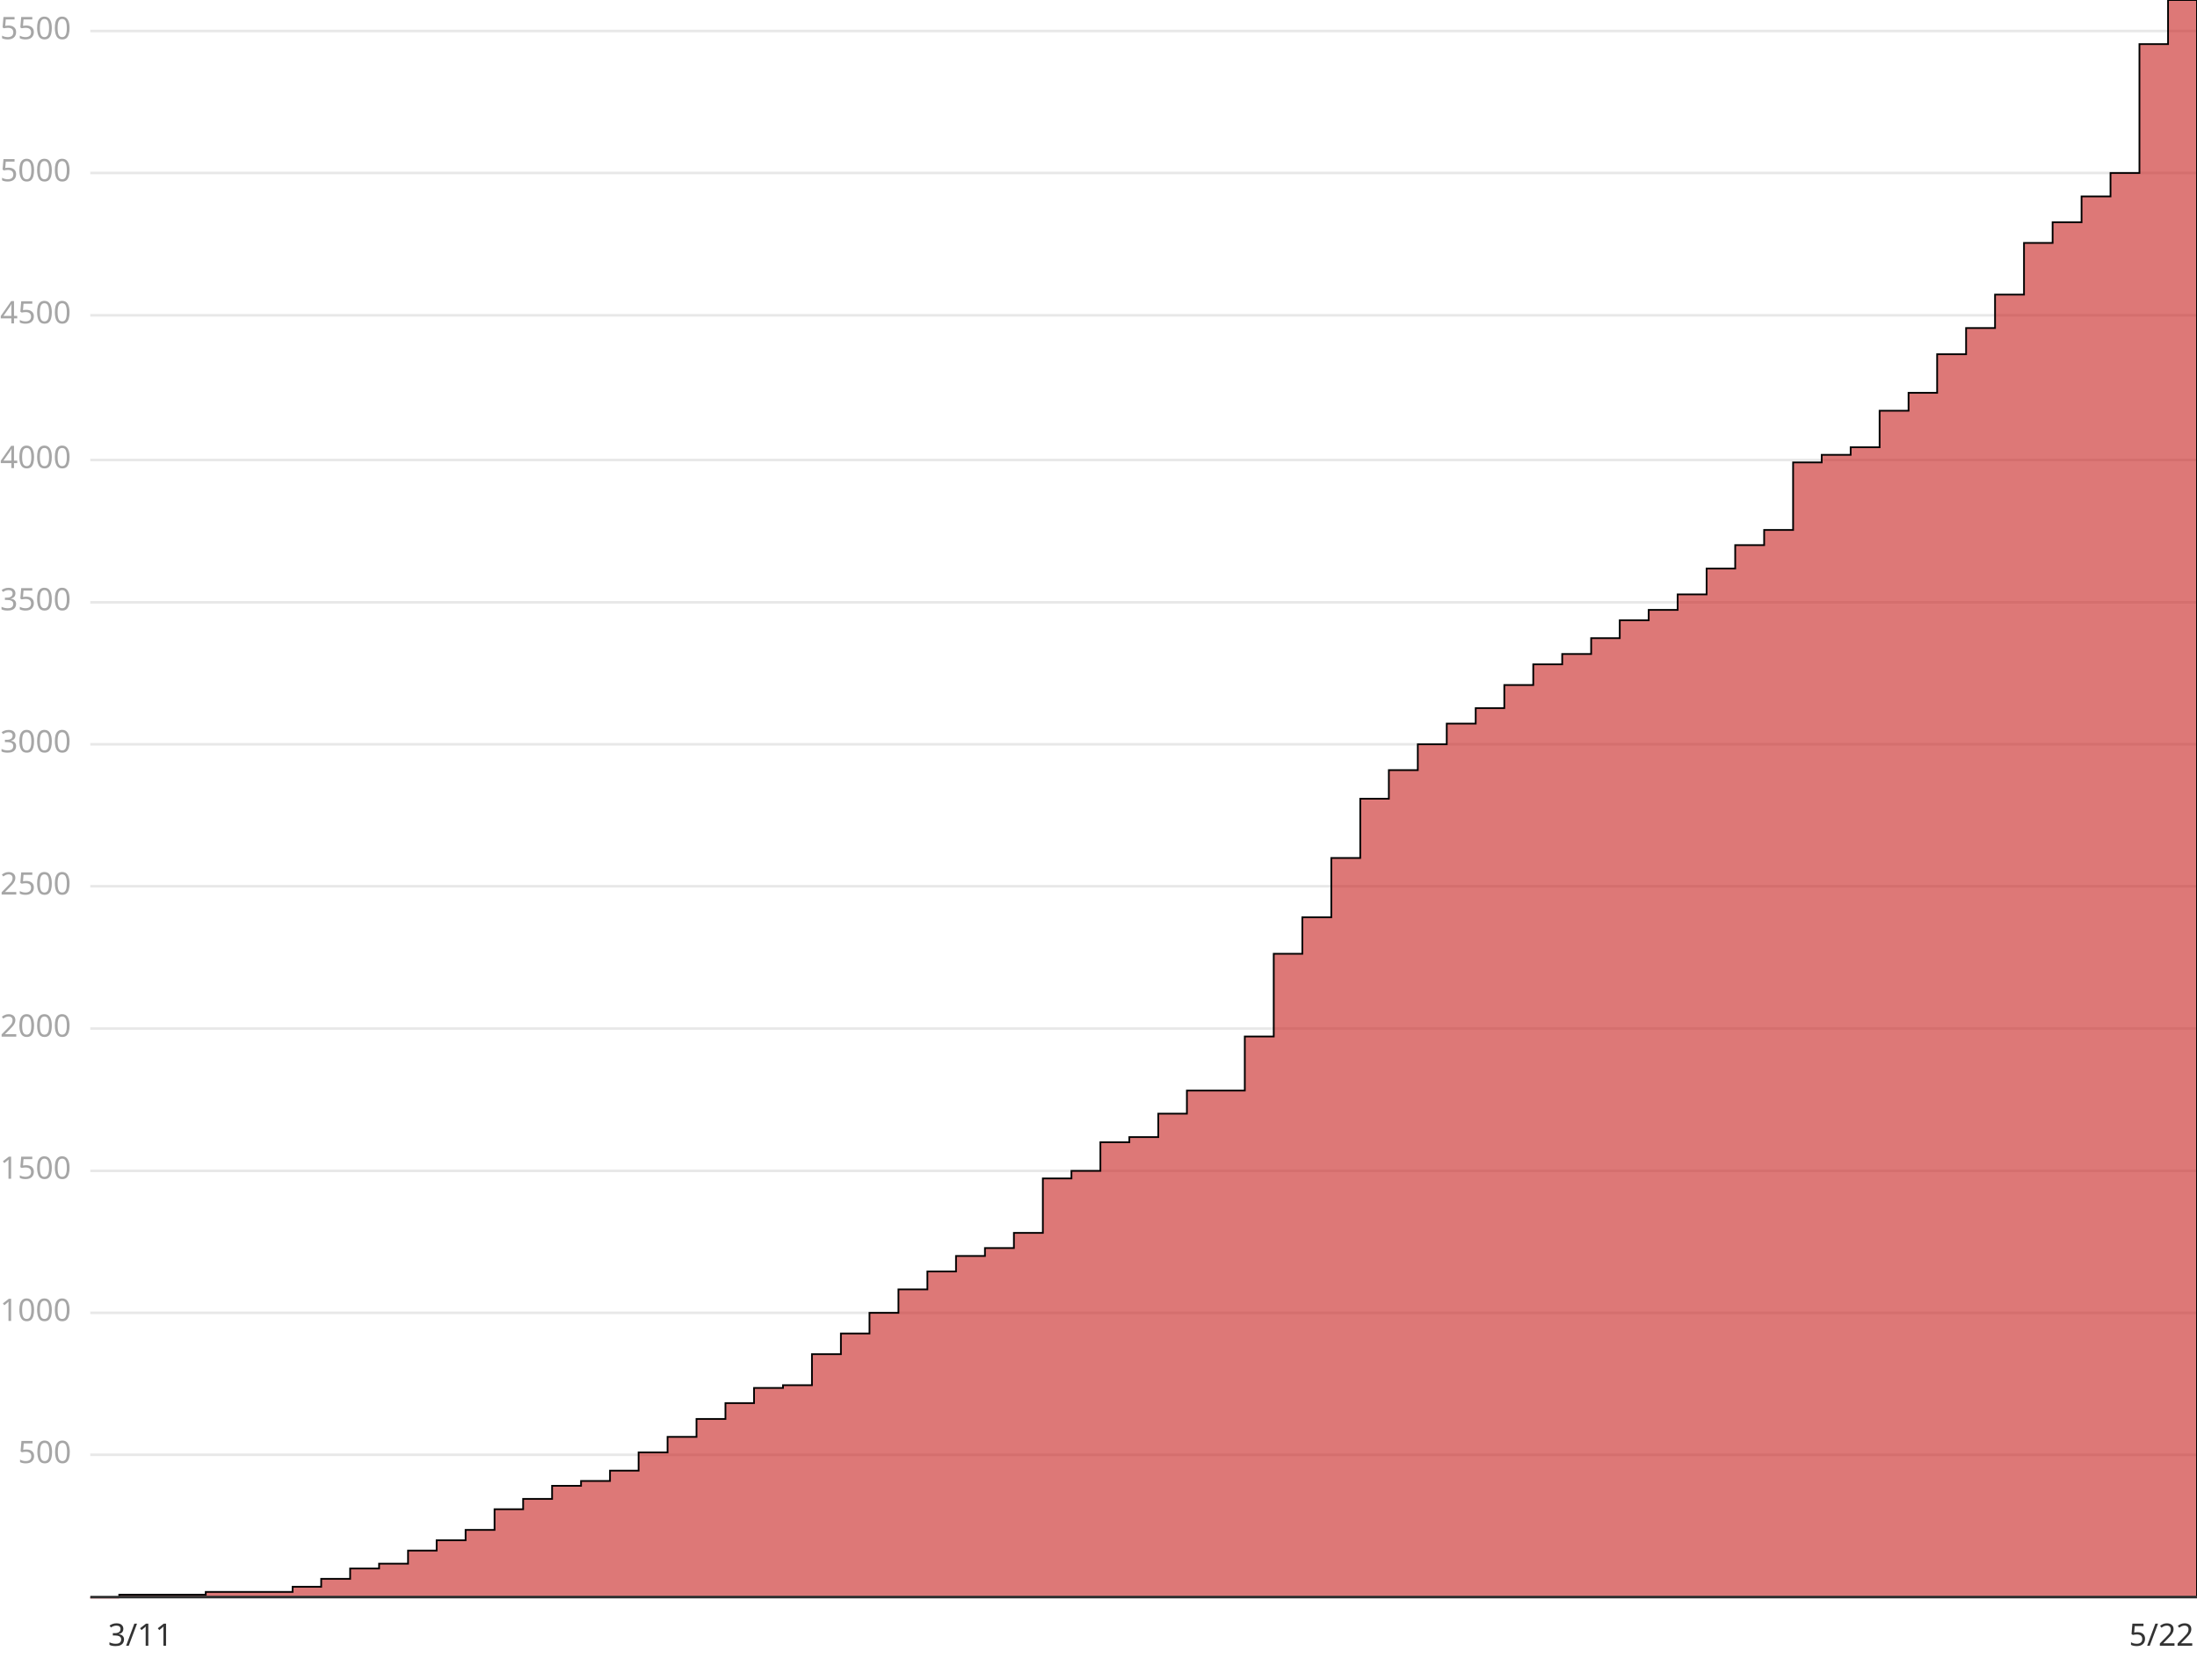
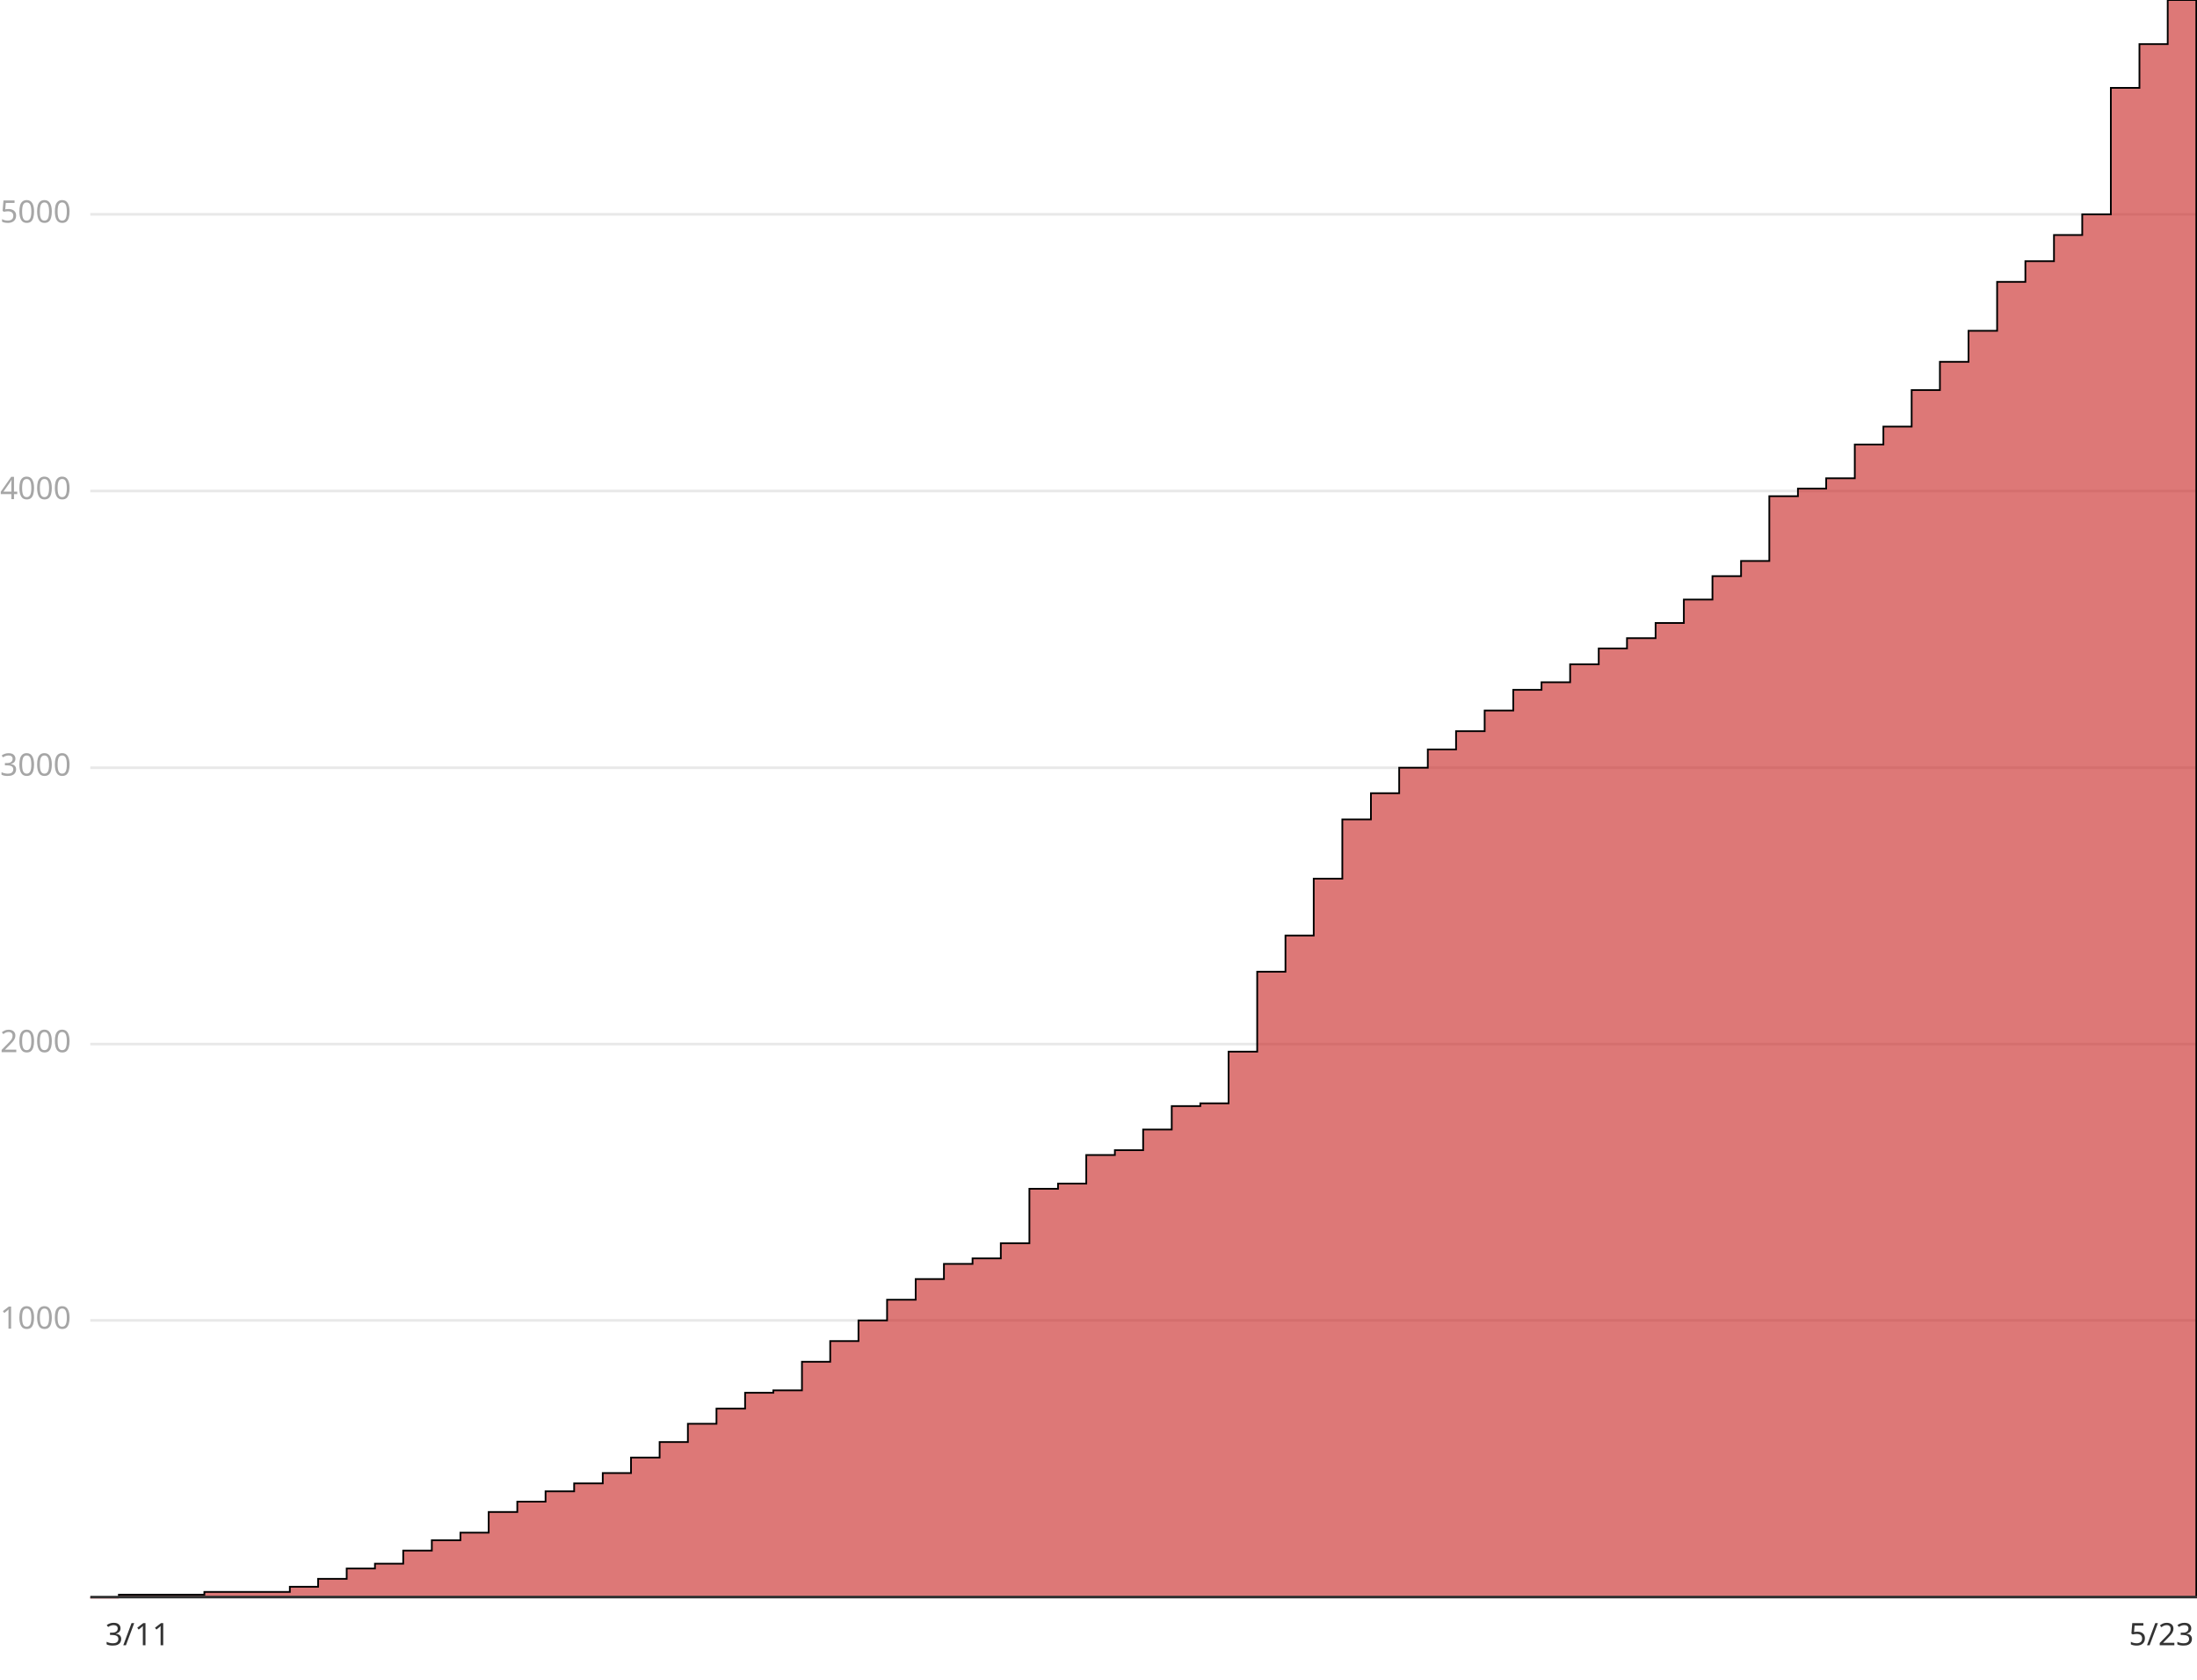
<svg xmlns="http://www.w3.org/2000/svg" xmlns:xlink="http://www.w3.org/1999/xlink" version="1.1" id="Layer_1" x="0px" y="0px" viewBox="0 0 637.5 487.5" style="enable-background:new 0 0 637.5 487.5;" xml:space="preserve">
  <style type="text/css">
	.st0{clip-path:url(#SVGID_2_);}
	.st1{clip-path:url(#SVGID_4_);fill:none;stroke:#E8E8E8;stroke-width:0.75;stroke-miterlimit:10;}
	.st2{clip-path:url(#SVGID_4_);fill:#C71E1D;}
	.st3{clip-path:url(#SVGID_4_);fill:#C71E1D;fill-opacity:0.6;stroke:#000000;stroke-width:0.5;stroke-miterlimit:10;}
	.st4{clip-path:url(#SVGID_4_);fill:none;stroke:#333333;stroke-width:0.75;stroke-miterlimit:10;}
	.st5{fill:#A6A6A6;}
	.st6{font-family:'Roboto-Regular';}
	.st7{font-size:9px;}
	.st8{fill:#333333;}
</style>
  <g>
    <defs>
      <rect id="SVGID_1_" width="637.5" height="487.5" />
    </defs>
    <clipPath id="SVGID_2_">
      <use xlink:href="#SVGID_1_" style="overflow:visible;" />
    </clipPath>
    <g class="st0">
      <defs>
-         <rect id="SVGID_3_" width="637.5" height="483" />
+         <polyline id="SVGID_3_" points="0,483 0,0 637.5,0 637.5,483    " />
      </defs>
      <clipPath id="SVGID_4_">
        <use xlink:href="#SVGID_3_" style="overflow:visible;" />
      </clipPath>
-       <line class="st1" x1="26.2" y1="9" x2="637.5" y2="9" />
-       <line class="st1" x1="26.2" y1="50.2" x2="637.5" y2="50.2" />
-       <line class="st1" x1="26.2" y1="91.5" x2="637.5" y2="91.5" />
-       <line class="st1" x1="26.2" y1="133.5" x2="637.5" y2="133.5" />
-       <line class="st1" x1="26.2" y1="174.8" x2="637.5" y2="174.8" />
-       <line class="st1" x1="26.2" y1="216" x2="637.5" y2="216" />
-       <line class="st1" x1="26.2" y1="257.2" x2="637.5" y2="257.2" />
-       <line class="st1" x1="26.2" y1="298.5" x2="637.5" y2="298.5" />
-       <line class="st1" x1="26.2" y1="339.8" x2="637.5" y2="339.8" />
-       <line class="st1" x1="26.2" y1="381" x2="637.5" y2="381" />
-       <line class="st1" x1="26.2" y1="422.2" x2="637.5" y2="422.2" />
-       <rect x="26.2" y="463.5" class="st2" width="8.4" height="0.4" />
-       <polygon class="st3" points="629.1,0 629.1,12.8 620.8,12.8 620.8,50.2 612.4,50.2 612.4,57 604,57 604,64.5 595.6,64.5     595.6,70.5 587.3,70.5 587.3,85.5 578.9,85.5 578.9,95.2 570.5,95.2 570.5,102.8 562.1,102.8 562.1,114 553.8,114 553.8,119.2     545.4,119.2 545.4,129.8 537,129.8 537,132 528.6,132 528.6,134.2 520.3,134.2 520.3,153.8 511.9,153.8 511.9,158.2 503.5,158.2     503.5,165 495.2,165 495.2,172.5 486.8,172.5 486.8,177 478.4,177 478.4,180 470,180 470,185.2 461.7,185.2 461.7,189.8     453.3,189.8 453.3,192.8 444.9,192.8 444.9,198.8 436.5,198.8 436.5,205.5 428.2,205.5 428.2,210 419.8,210 419.8,216 411.4,216     411.4,223.5 403,223.5 403,231.8 394.7,231.8 394.7,249 386.3,249 386.3,266.2 377.9,266.2 377.9,276.8 369.6,276.8 369.6,300.8     361.2,300.8 361.2,316.5 352.8,316.5 344.4,316.5 344.4,323.2 336.1,323.2 336.1,330 327.7,330 327.7,331.5 319.3,331.5     319.3,339.8 310.9,339.8 310.9,342 302.6,342 302.6,357.8 294.2,357.8 294.2,362.2 285.8,362.2 285.8,364.5 277.4,364.5     277.4,369 269.1,369 269.1,374.2 260.7,374.2 260.7,381 252.3,381 252.3,387 244,387 244,393 235.6,393 235.6,402 227.2,402     227.2,402.8 218.8,402.8 218.8,407.2 210.5,407.2 210.5,411.8 202.1,411.8 202.1,417 193.7,417 193.7,421.5 185.3,421.5     185.3,426.8 177,426.8 177,429.8 168.6,429.8 168.6,431.2 160.2,431.2 160.2,435 151.8,435 151.8,438 143.5,438 143.5,444     135.1,444 135.1,447 126.7,447 126.7,450 118.4,450 118.4,453.8 110,453.8 110,455.2 101.6,455.2 101.6,458.2 93.2,458.2     93.2,460.5 84.9,460.5 84.9,462 76.5,462 68.1,462 59.7,462 59.7,462.8 51.4,462.8 43,462.8 34.6,462.8 34.6,463.5 43,463.5     51.4,463.5 59.7,463.5 68.1,463.5 76.5,463.5 84.9,463.5 93.2,463.5 101.6,463.5 110,463.5 118.4,463.5 118.4,463.5 126.7,463.5     126.7,463.5 135.1,463.5 135.1,463.5 143.5,463.5 143.5,463.5 151.8,463.5 151.8,463.5 160.2,463.5 160.2,463.5 168.6,463.5     168.6,463.5 177,463.5 185.3,463.5 193.7,463.5 202.1,463.5 210.5,463.5 218.8,463.5 227.2,463.5 235.6,463.5 244,463.5     252.3,463.5 260.7,463.5 269.1,463.5 277.4,463.5 285.8,463.5 294.2,463.5 294.2,463.5 302.6,463.5 310.9,463.5 319.3,463.5     327.7,463.5 336.1,463.5 344.4,463.5 352.8,463.5 361.2,463.5 369.6,463.5 377.9,463.5 386.3,463.5 394.7,463.5 403,463.5     411.4,463.5 419.8,463.5 428.2,463.5 436.5,463.5 444.9,463.5 453.3,463.5 453.3,463.5 461.7,463.5 470,463.5 478.4,463.5     486.8,463.5 495.2,463.5 503.5,463.5 511.9,463.5 520.3,463.5 528.6,463.5 537,463.5 545.4,463.5 553.8,463.5 562.1,463.5     562.1,463.5 570.5,463.5 578.9,463.5 587.3,463.5 595.6,463.5 604,463.5 612.4,463.5 620.8,463.5 629.1,463.5 637.5,463.5     637.5,0   " />
+       <line class="st1" x1="26.2" y1="62.2" x2="637.5" y2="62.2" />
+       <line class="st1" x1="26.2" y1="142.5" x2="637.5" y2="142.5" />
+       <line class="st1" x1="26.2" y1="222.8" x2="637.5" y2="222.8" />
+       <line class="st1" x1="26.2" y1="303" x2="637.5" y2="303" />
+       <line class="st1" x1="26.2" y1="383.2" x2="637.5" y2="383.2" />
+       <rect x="26.2" y="463.5" class="st2" width="8.3" height="0.4" />
+       <polygon class="st3" points="629,0 629,12.8 620.8,12.8 620.8,25.5 612.5,25.5 612.5,62.2 604.2,62.2 604.2,68.2 596,68.2     596,75.8 587.7,75.8 587.7,81.8 579.5,81.8 579.5,96 571.2,96 571.2,105 562.9,105 562.9,113.2 554.7,113.2 554.7,123.8     546.5,123.8 546.5,129 538.2,129 538.2,138.8 529.9,138.8 529.9,141.8 521.7,141.8 521.7,144 513.4,144 513.4,162.8 505.2,162.8     505.2,167.2 496.9,167.2 496.9,174 488.6,174 488.6,180.8 480.4,180.8 480.4,185.2 472.1,185.2 472.1,188.2 463.9,188.2     463.9,192.8 455.6,192.8 455.6,198 447.3,198 447.3,200.2 439.1,200.2 439.1,206.2 430.8,206.2 430.8,212.2 422.5,212.2     422.5,217.5 414.3,217.5 414.3,222.8 406,222.8 406,230.2 397.8,230.2 397.8,237.8 389.5,237.8 389.5,255 381.2,255 381.2,271.5     373,271.5 373,282 364.8,282 364.8,305.2 356.5,305.2 356.5,320.2 348.3,320.2 348.3,321 340,321 340,327.8 331.7,327.8     331.7,333.8 323.5,333.8 323.5,335.2 315.2,335.2 315.2,343.5 307,343.5 307,345 298.7,345 298.7,360.8 290.4,360.8 290.4,365.2     282.2,365.2 282.2,366.8 273.9,366.8 273.9,371.2 265.7,371.2 265.7,377.2 257.4,377.2 257.4,383.2 249.1,383.2 249.1,389.2     240.9,389.2 240.9,395.2 232.7,395.2 232.7,403.5 224.4,403.5 224.4,404.2 216.2,404.2 216.2,408.8 207.9,408.8 207.9,413.2     199.6,413.2 199.6,418.5 191.4,418.5 191.4,423 183.1,423 183.1,427.5 174.9,427.5 174.9,430.5 166.6,430.5 166.6,432.8     158.3,432.8 158.3,435.8 150.1,435.8 150.1,438.8 141.8,438.8 141.8,444.8 133.6,444.8 133.6,447 125.3,447 125.3,450 117,450     117,453.8 108.8,453.8 108.8,455.2 100.6,455.2 100.6,458.2 92.3,458.2 92.3,460.5 84.1,460.5 84.1,462 75.8,462 67.6,462     59.3,462 59.3,462.8 51,462.8 42.8,462.8 34.5,462.8 34.5,463.5 42.8,463.5 51,463.5 59.3,463.5 67.6,463.5 75.8,463.5     84.1,463.5 92.3,463.5 100.6,463.5 100.6,463.5 108.8,463.5 108.8,463.5 117,463.5 117.1,463.5 125.3,463.5 133.6,463.5     141.8,463.5 150.1,463.5 158.3,463.5 166.6,463.5 174.9,463.5 183.1,463.5 191.4,463.5 199.6,463.5 207.9,463.5 216.2,463.5     224.4,463.5 232.7,463.5 240.9,463.5 240.9,463.5 249.1,463.5 257.4,463.5 265.7,463.5 273.9,463.5 282.2,463.5 290.4,463.5     298.7,463.5 307,463.5 315.2,463.5 323.5,463.5 331.7,463.5 340,463.5 348.3,463.5 356.5,463.5 364.8,463.5 373,463.5 373,463.5     381.2,463.5 389.5,463.5 397.8,463.5 406,463.5 414.3,463.5 422.5,463.5 430.8,463.5 439.1,463.5 447.3,463.5 455.6,463.5     463.9,463.5 472.1,463.5 480.4,463.5 488.6,463.5 496.9,463.5 505.2,463.5 513.4,463.5 521.7,463.5 529.9,463.5 538.2,463.5     546.5,463.5 554.7,463.5 562.9,463.5 563,463.5 571.2,463.5 579.5,463.5 587.7,463.5 596,463.5 604.2,463.5 612.5,463.5     620.8,463.5 629,463.5 637.3,463.5 637.3,0   " />
      <line class="st4" x1="26.2" y1="463.5" x2="637.5" y2="463.5" />
    </g>
    <g class="st0">
-       <text transform="matrix(1 0 0 1 5.2529 424.5996)" class="st5 st6 st7">500</text>
+       <text transform="matrix(1 0 0 1 3.515625e-02 385.5996)" class="st5 st6 st7">1000</text>
    </g>
    <g class="st0">
-       <text transform="matrix(1 0 0 1 3.515625e-02 383.3496)" class="st5 st6 st7">1000</text>
+       <text transform="matrix(1 0 0 1 3.515625e-02 305.3496)" class="st5 st6 st7">2000</text>
    </g>
    <g class="st0">
-       <text transform="matrix(1 0 0 1 3.515625e-02 342.0996)" class="st5 st6 st7">1500</text>
+       <text transform="matrix(1 0 0 1 3.515625e-02 225.0996)" class="st5 st6 st7">3000</text>
    </g>
    <g class="st0">
-       <text transform="matrix(1 0 0 1 3.515625e-02 300.8496)" class="st5 st6 st7">2000</text>
+       <text transform="matrix(1 0 0 1 3.515625e-02 144.8496)" class="st5 st6 st7">4000</text>
    </g>
    <g class="st0">
-       <text transform="matrix(1 0 0 1 3.515625e-02 259.5996)" class="st5 st6 st7">2500</text>
-     </g>
-     <g class="st0">
-       <text transform="matrix(1 0 0 1 3.515625e-02 218.3496)" class="st5 st6 st7">3000</text>
-     </g>
-     <g class="st0">
-       <text transform="matrix(1 0 0 1 3.515625e-02 177.0996)" class="st5 st6 st7">3500</text>
-     </g>
-     <g class="st0">
-       <text transform="matrix(1 0 0 1 3.515625e-02 135.8496)" class="st5 st6 st7">4000</text>
-     </g>
-     <g class="st0">
-       <text transform="matrix(1 0 0 1 3.515625e-02 93.8496)" class="st5 st6 st7">4500</text>
-     </g>
-     <g class="st0">
-       <text transform="matrix(1 0 0 1 3.515625e-02 52.5996)" class="st5 st6 st7">5000</text>
-     </g>
-     <g class="st0">
-       <text transform="matrix(1 0 0 1 3.515625e-02 11.3496)" class="st5 st6 st7">5500</text>
+       <text transform="matrix(1 0 0 1 3.515625e-02 64.5996)" class="st5 st6 st7">5000</text>
    </g>
  </g>
  <g>
-     <text transform="matrix(1 0 0 1 617.7855 477.6209)" class="st8 st6 st7">5/22</text>
+     <text transform="matrix(1 0 0 1 617.7473 477.4781)" class="st8 st6 st7">5/23</text>
  </g>
  <g>
-     <text transform="matrix(1 0 0 1 31.3513 477.6205)" class="st8 st6 st7">3/11</text>
+     <text transform="matrix(1 0 0 1 30.5319 477.4779)" class="st8 st6 st7">3/11</text>
  </g>
</svg>
